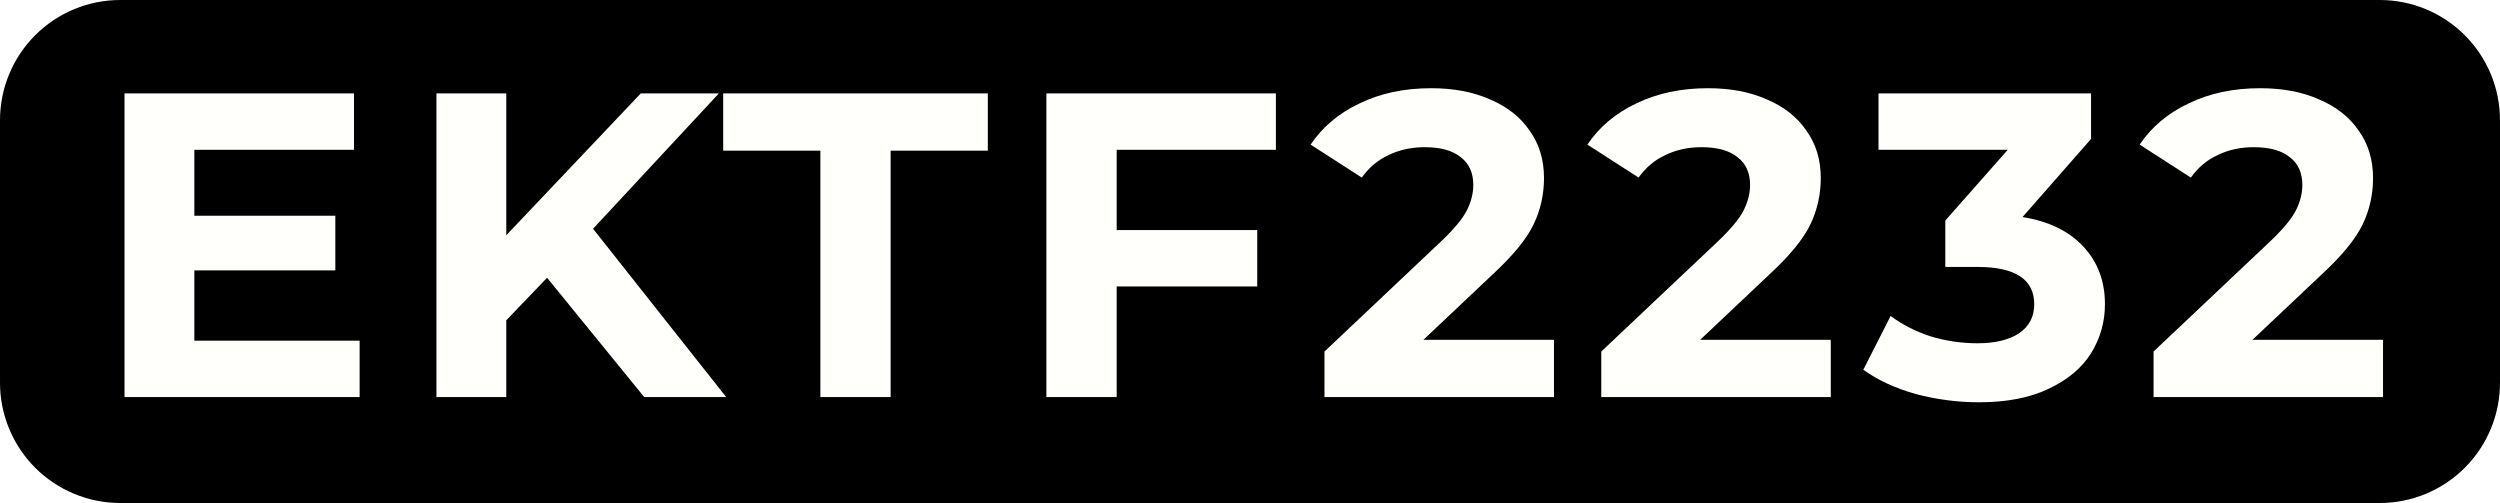
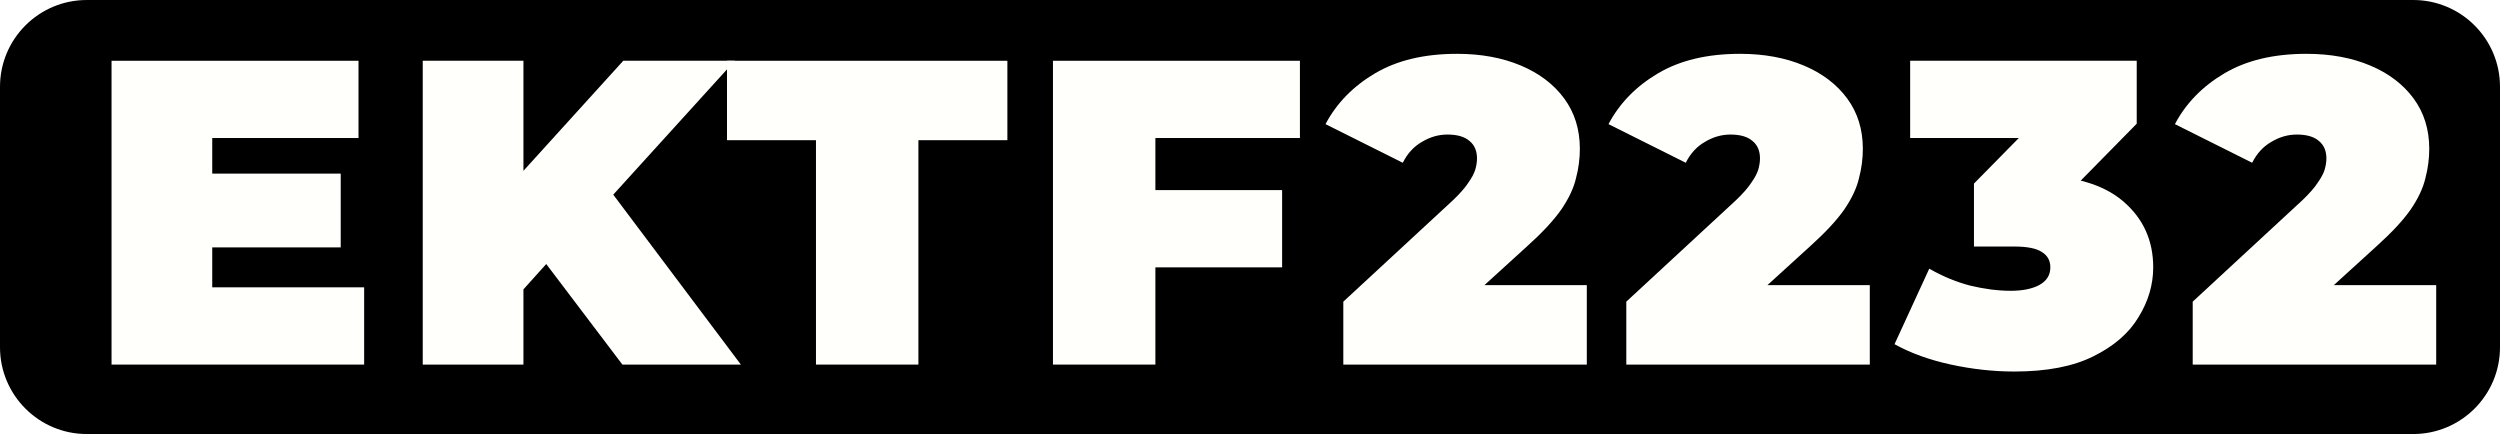
- <svg xmlns="http://www.w3.org/2000/svg" width="491.773" height="98.944" viewBox="0 0 130.115 26.179">
-   <path style="fill:#000;fill-opacity:1;stroke-width:.133;stroke-miterlimit:4;stroke-dasharray:none" d="M6.271 0h117.573a6.257 6.257 0 0 1 6.271 6.271v13.637a6.257 6.257 0 0 1-6.271 6.271H6.27A6.257 6.257 0 0 1 0 19.908V6.27A6.257 6.257 0 0 1 6.271 0Z" />
-   <g aria-label="EKTF2232" style="font-size:10.583px;line-height:1.25;letter-spacing:1.085px;fill:#fffffc;stroke-width:.265">
-     <path d="M10.115 14.073v3.658h8.602v2.935H6.48V4.862h11.944v2.935h-8.309v3.431h7.338v2.845zM37.796 20.666H33.53l-5.057-6.209-2.123 2.213v3.996h-3.635V4.862h3.635v7.382l7-7.382h4.064l-6.548 7.044zM46.354 20.666h-3.657V7.842h-5.058v-2.98h13.773v2.98h-5.058zM66.405 4.862v2.935h-8.286v4.177h7.315v2.935h-7.315v5.757H54.46V4.862ZM74.082 17.686h6.796v2.98H68.934v-2.37l6.096-5.758q.971-.926 1.31-1.58.339-.678.339-1.333 0-.948-.655-1.445-.632-.519-1.874-.519-1.039 0-1.874.407-.836.383-1.4 1.174l-2.664-1.716q.926-1.378 2.551-2.145 1.626-.79 3.725-.79 1.762 0 3.071.587 1.332.564 2.055 1.625.745 1.039.745 2.461 0 1.287-.542 2.416t-2.1 2.574zM88.488 17.686h6.796v2.98H83.34v-2.37l6.096-5.758q.97-.926 1.31-1.58.338-.678.338-1.333 0-.948-.655-1.445-.632-.519-1.873-.519-1.04 0-1.874.407-.836.383-1.4 1.174l-2.664-1.716q.925-1.378 2.55-2.145 1.626-.79 3.726-.79 1.761 0 3.07.587 1.333.564 2.055 1.625.745 1.039.745 2.461 0 1.287-.541 2.416-.542 1.129-2.1 2.574zM105.264 11.296q2.077.339 3.184 1.558 1.106 1.197 1.106 2.98 0 1.378-.723 2.552-.722 1.151-2.212 1.851-1.468.7-3.613.7-1.67 0-3.296-.429-1.603-.452-2.732-1.264l1.422-2.8q.904.677 2.078 1.061 1.196.361 2.438.361 1.377 0 2.168-.519.79-.542.79-1.513 0-1.941-2.958-1.941h-1.67v-2.416l3.25-3.68h-6.728V4.862h11.063v2.37zM117.231 17.686h6.796v2.98h-11.943v-2.37l6.096-5.758q.97-.926 1.31-1.58.338-.678.338-1.333 0-.948-.655-1.445-.632-.519-1.874-.519-1.038 0-1.874.407-.835.383-1.4 1.174l-2.664-1.716q.926-1.378 2.551-2.145 1.626-.79 3.726-.79 1.76 0 3.07.587 1.333.564 2.055 1.625.745 1.039.745 2.461 0 1.287-.542 2.416t-2.1 2.574z" style="font-weight:700;font-size:22.578px;font-family:Montserrat;-inkscape-font-specification:'Montserrat, Bold'" />
+ <svg xmlns="http://www.w3.org/2000/svg" viewBox="0 0 144 25" id="svg5">
+   <defs id="defs9" />
+   <path d="M5 0H139a5 5 0 015 5v15a5 5 0 01-5 5H5a5 5 0 01-5-5V5a5 5 0 015-5z" style="fill:#000" id="path2" />
+   <g aria-label="EKTF2232" id="component-text" style="font-weight:900;font-size:25px;font-family:Montserrat;letter-spacing:1.1px;fill:#fffffc">
+     <path d="m11.825 10h7.8v4.25h-7.8zm.4 6.55h8.75V21H6.425V3.5H20.65v4.45h-8.425z" id="path11" />
+     <path d="m29.625 17.25-.325-6.475 6.6-7.275h6.425l-7.4 8.15-3.275 3.35zm-5.275 3.75V3.5h5.8V21zm11.5.0-5.15-6.8 3.825-4.05 8.15 10.85z" id="path13" />
+     <path d="M47 21V8.075h-5.125V3.5h16.15v4.575h-5.125V21z" id="path15" />
+     <path d="m66.15 10.95h7.7v4.45h-7.7zm.4 10.05h-5.9V3.5h14.225v4.45h-8.325z" id="path17" />
+     <path d="m77.375 21v-3.625l6.325-5.85q.6-.575.875-1 .3-.425.4-.75.1-.35.1-.65.0-.65-.425-1-.425-.375-1.275-.375-.775.0-1.475.425-.7.4-1.1 1.2l-4.45-2.225q.95-1.8 2.85-2.925 1.9-1.125 4.725-1.125 2.075.0 3.675.675t2.5 1.9q.9 1.225.9 2.9.0.85-.225 1.7-.2.85-.85 1.8-.65.925-1.925 2.075l-4.75 4.325-.925-2.05h9.075V21z" id="path19" />
+     <path d="m93.675 21v-3.625l6.325-5.85q.6-.575.875-1 .3-.425.4-.75.1-.35.1-.65.0-.65-.425-1-.425-.375-1.275-.375-.775.0-1.475.425-.7.4-1.1 1.2l-4.45-2.225q.95-1.8 2.85-2.925 1.9-1.125 4.725-1.125 2.075.0 3.675.675t2.5 1.9q.9 1.225.9 2.9.0.85-.225 1.7-.2.85-.85 1.8-.65.925-1.925 2.075l-4.75 4.325-.925-2.05h9.075V21z" id="path21" />
+     <path d="m116.025 21.4q-1.8.0-3.65-.4-1.85-.4-3.25-1.175l2-4.35q1.125.65 2.35.975 1.25.3 2.35.3 1 0 1.625-.325.65-.35.65-1.025.0-.575-.475-.875-.475-.325-1.6-.325h-2.325v-3.625l4.525-4.6.525 1.975h-8.725V3.5h13.05v3.625l-4.525 4.6-2.825-1.6h1.55q3.3.0 5.025 1.475 1.725 1.475 1.725 3.8.0 1.5-.85 2.875-.825 1.375-2.6 2.25-1.75.875-4.55.875z" id="path23" />
+     <path d="m126.3 21v-3.625l6.325-5.85q.6-.575.875-1 .3-.425.4-.75.1-.35.1-.65.0-.65-.425-1-.425-.375-1.275-.375-.775.0-1.475.425-.7.4-1.1 1.2l-4.45-2.225q.95-1.8 2.85-2.925t4.725-1.125q2.075.0 3.675.675 1.6.675 2.5 1.9.9 1.225.9 2.9.0.85-.225 1.7-.2.85-.85 1.8-.65.925-1.925 2.075l-4.75 4.325-.925-2.05h9.075V21z" id="path25" />
  </g>
</svg>
